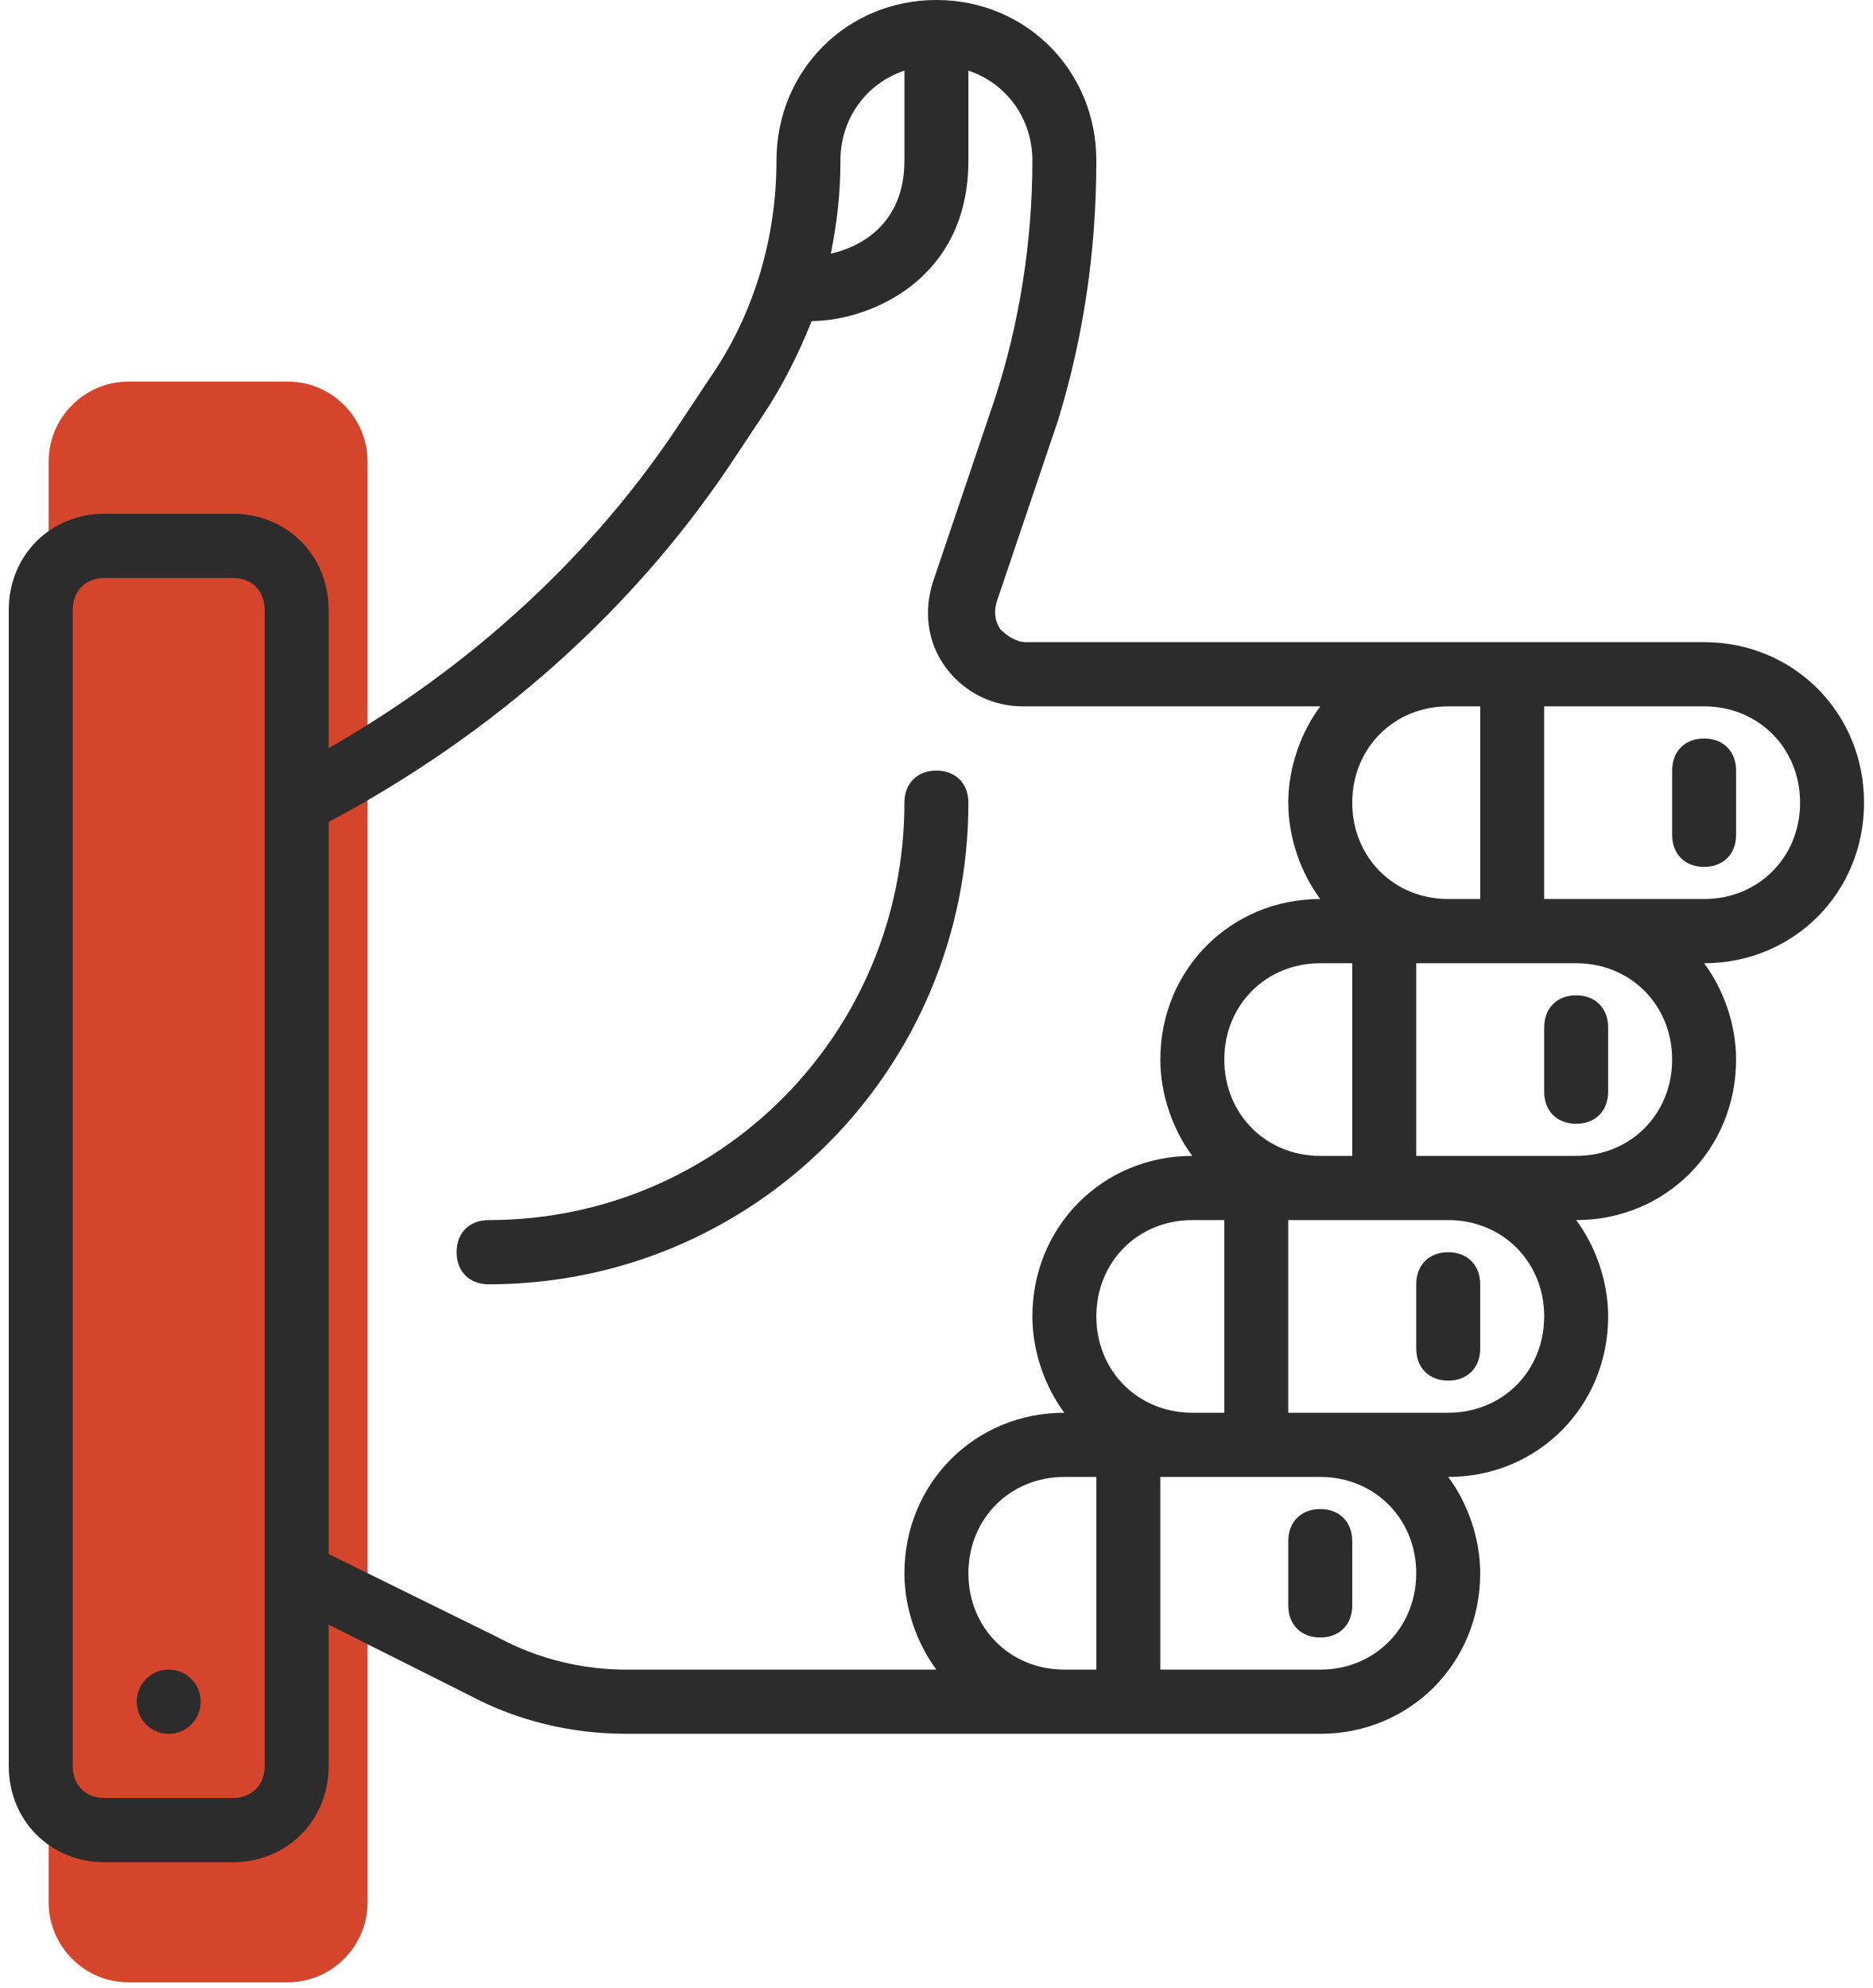
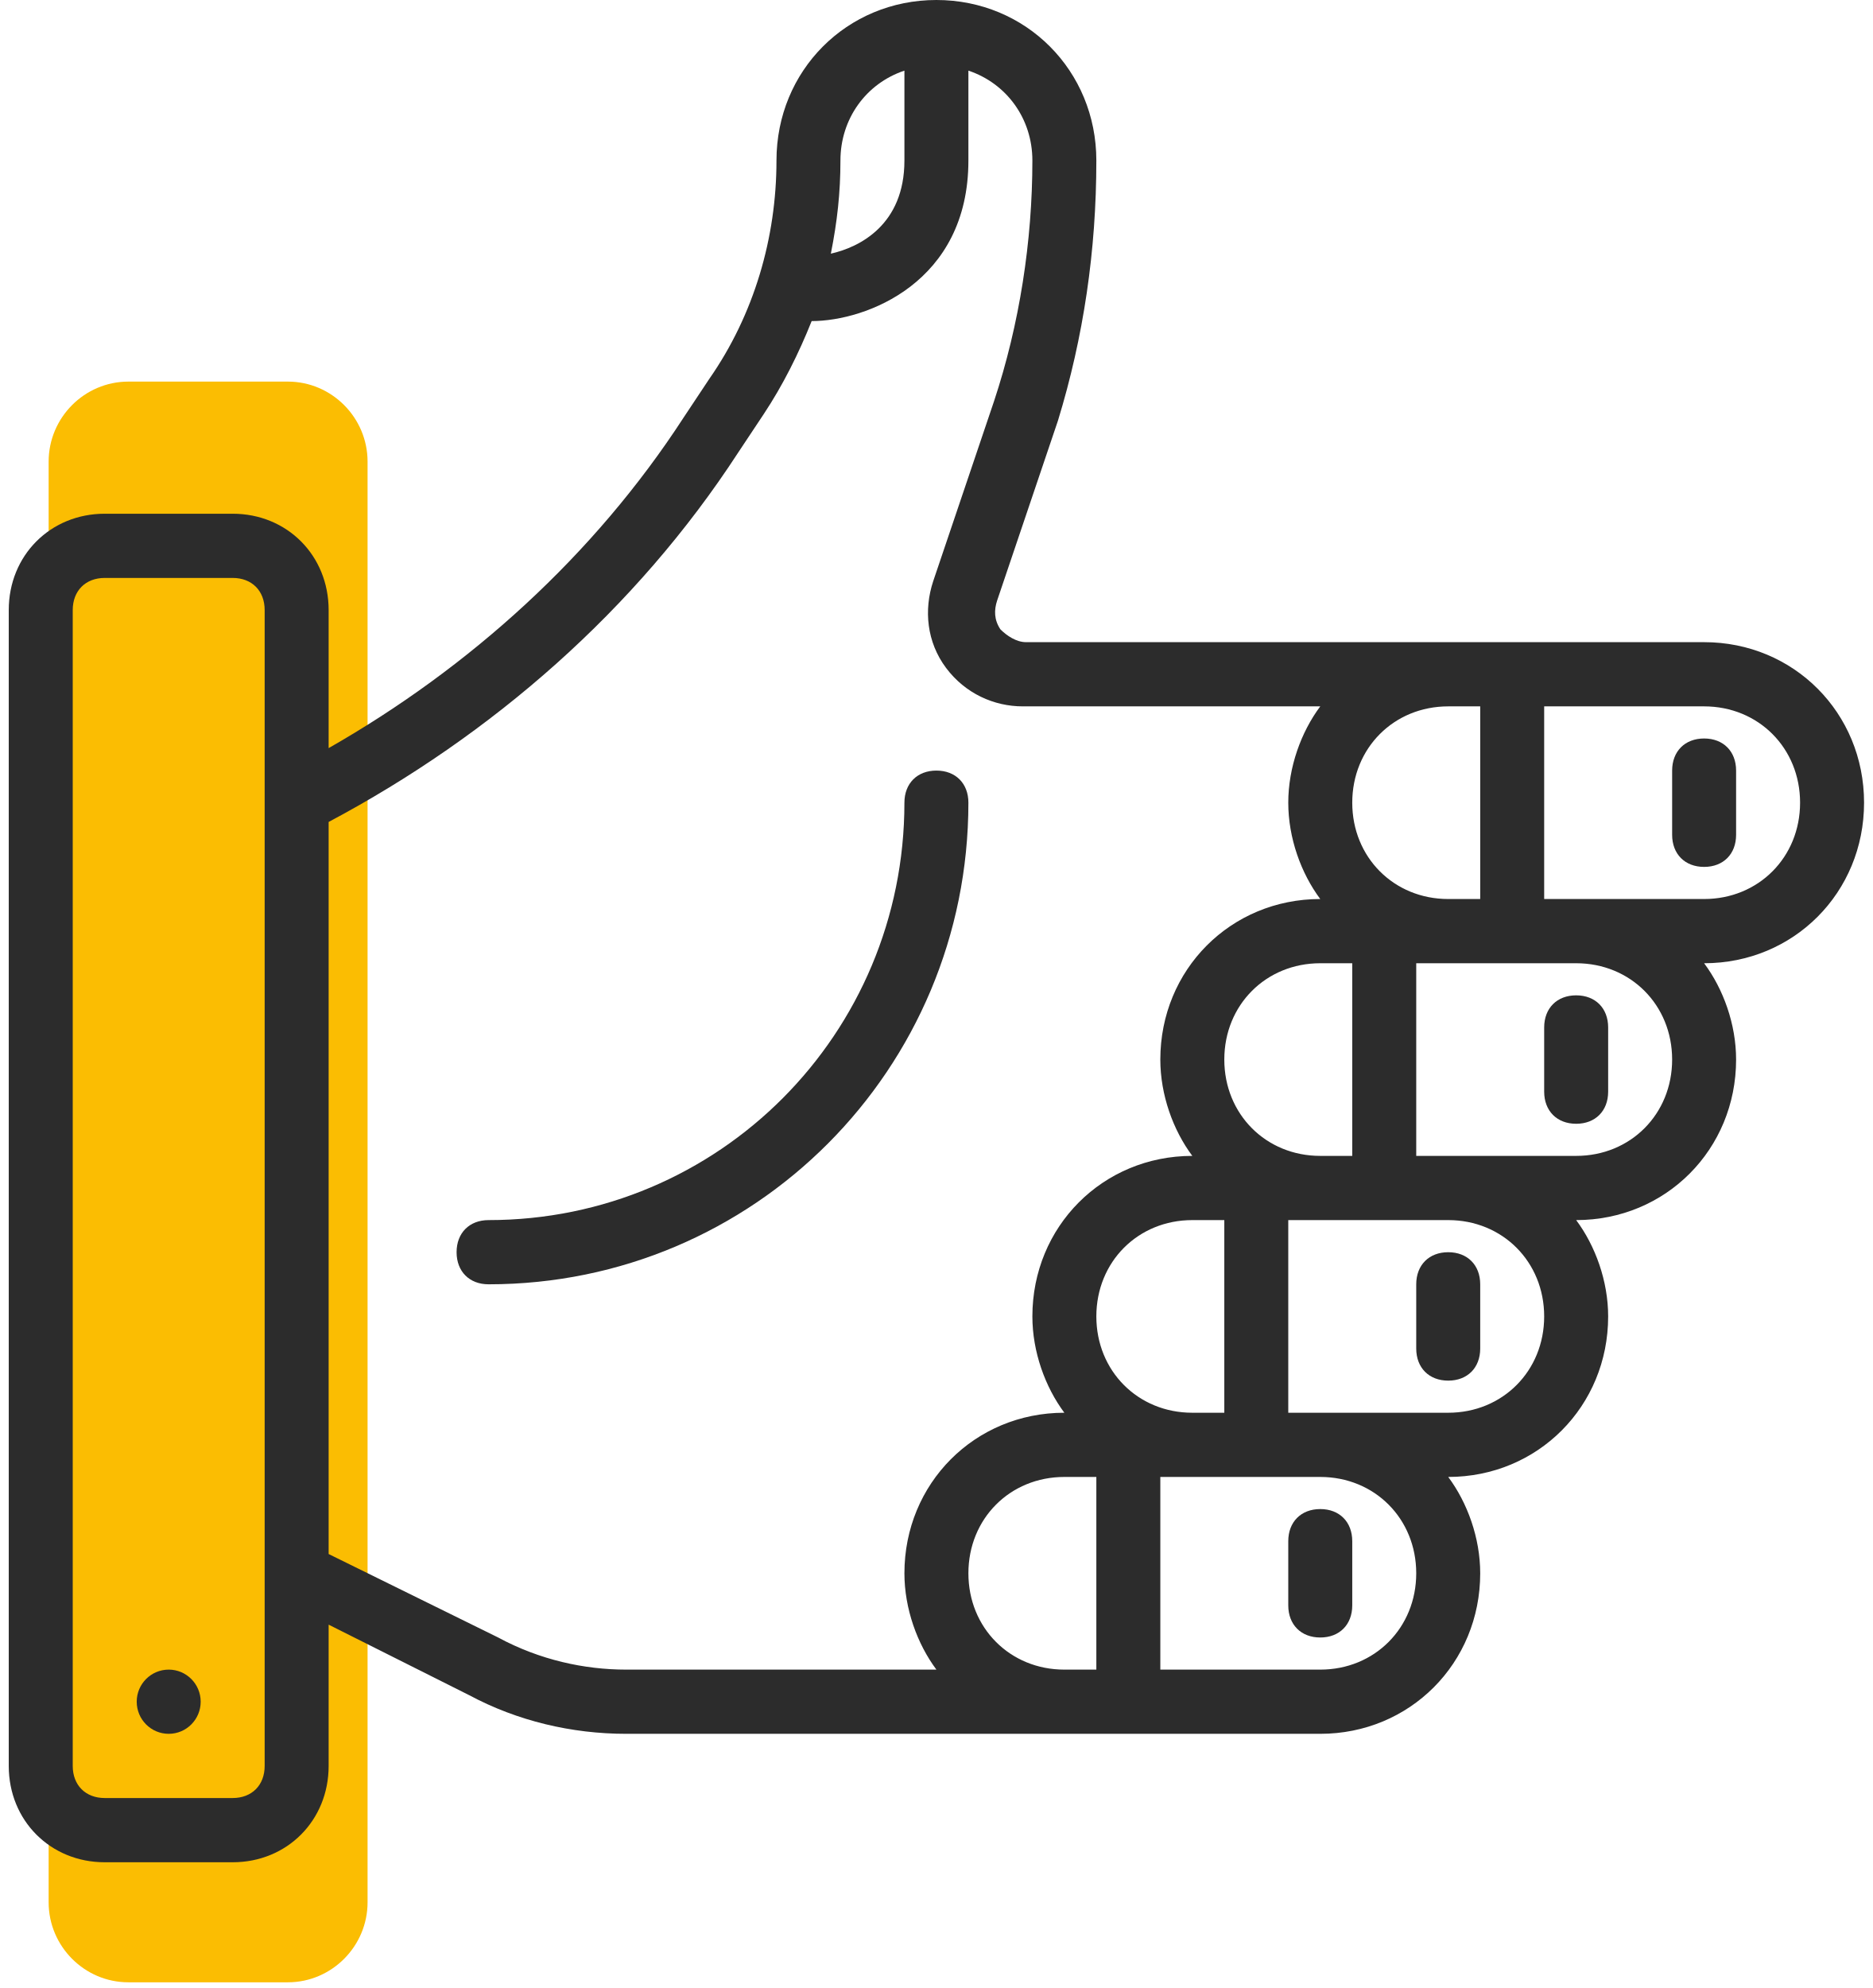
<svg xmlns="http://www.w3.org/2000/svg" width="98" height="104" viewBox="0 0 98 104" fill="none">
-   <path d="M6.717 103.702H15.062C17.357 103.702 19.234 101.818 19.234 99.515V24.15C19.234 21.847 17.357 19.963 15.062 19.963H6.717C4.422 19.963 2.545 21.847 2.545 24.15V99.515C2.545 101.818 4.422 103.702 6.717 103.702Z" fill="#D4452C" />
+   <path d="M6.717 103.702H15.062C17.357 103.702 19.234 101.818 19.234 99.515V24.15C19.234 21.847 17.357 19.963 15.062 19.963H6.717C4.422 19.963 2.545 21.847 2.545 24.15V99.515C2.545 101.818 4.422 103.702 6.717 103.702Z" fill="#FBBD02" />
  <path d="M89.172 33.594H75.782H53.687C53.185 33.594 52.682 33.258 52.348 32.922C52.013 32.418 52.013 31.914 52.18 31.41L55.361 22.004C56.7 17.637 57.369 13.101 57.369 8.398C57.369 3.695 53.687 0 49 0C44.313 0 40.631 3.695 40.631 8.398C40.631 12.43 39.459 16.461 37.116 19.82L35.777 21.836C31.09 29.058 24.562 34.937 17.197 39.137V31.914C17.197 29.058 15.021 26.875 12.175 26.875H5.48C2.634 26.875 0.458 29.058 0.458 31.914V92.383C0.458 95.238 2.634 97.422 5.48 97.422H12.175C15.021 97.422 17.197 95.238 17.197 92.383V84.992L24.562 88.687C27.073 90.031 29.918 90.703 32.764 90.703H55.695H69.086C73.773 90.703 77.456 87.008 77.456 82.305C77.456 80.457 76.786 78.609 75.782 77.265C80.468 77.265 84.151 73.57 84.151 68.867C84.151 67.019 83.481 65.172 82.477 63.828C87.164 63.828 90.846 60.133 90.846 55.429C90.846 53.582 90.177 51.734 89.172 50.391C93.859 50.391 97.542 46.695 97.542 41.992C97.542 37.289 93.859 33.594 89.172 33.594ZM75.782 47.031C72.936 47.031 70.76 44.847 70.76 41.992C70.76 39.137 72.936 36.953 75.782 36.953H77.456V47.031H75.782ZM69.086 60.469C66.241 60.469 64.065 58.285 64.065 55.429C64.065 52.574 66.241 50.391 69.086 50.391H70.76V60.469H69.086ZM62.391 73.906C59.545 73.906 57.369 71.722 57.369 68.867C57.369 66.011 59.545 63.828 62.391 63.828H64.065V73.906H62.391ZM55.695 87.344C52.85 87.344 50.674 85.16 50.674 82.305C50.674 79.449 52.85 77.265 55.695 77.265H57.369V87.344H55.695ZM47.326 3.695V8.398C47.326 11.758 44.983 12.934 43.476 13.27C43.811 11.59 43.978 10.078 43.978 8.398C43.978 6.215 45.318 4.367 47.326 3.695ZM13.849 92.383C13.849 93.39 13.18 94.062 12.175 94.062H5.48C4.476 94.062 3.806 93.39 3.806 92.383V31.914C3.806 30.906 4.476 30.234 5.48 30.234H12.175C13.18 30.234 13.849 30.906 13.849 31.914V92.383ZM26.068 85.664L17.197 81.297V43C25.733 38.465 33.266 31.914 38.622 23.683L39.961 21.668C40.966 20.156 41.803 18.477 42.472 16.797C45.318 16.797 50.674 14.781 50.674 8.398V3.695C52.682 4.367 54.022 6.215 54.022 8.398C54.022 12.598 53.352 16.965 52.013 20.996L48.833 30.402C48.331 31.914 48.498 33.594 49.502 34.937C50.507 36.281 52.013 36.953 53.519 36.953H69.086C68.082 38.297 67.412 40.144 67.412 41.992C67.412 43.84 68.082 45.687 69.086 47.031C64.4 47.031 60.717 50.726 60.717 55.429C60.717 57.277 61.386 59.125 62.391 60.469C57.704 60.469 54.022 64.164 54.022 68.867C54.022 70.715 54.691 72.562 55.695 73.906C51.009 73.906 47.326 77.601 47.326 82.305C47.326 84.152 47.996 86 49 87.344H32.764C30.588 87.344 28.244 86.84 26.068 85.664ZM74.108 82.305C74.108 85.16 71.932 87.344 69.086 87.344H60.717V77.265H62.391H69.086C71.932 77.265 74.108 79.449 74.108 82.305ZM80.803 68.867C80.803 71.722 78.627 73.906 75.782 73.906H69.086H67.412V63.828H69.086H75.782C78.627 63.828 80.803 66.011 80.803 68.867ZM87.499 55.429C87.499 58.285 85.323 60.469 82.477 60.469H75.782H74.108V50.391H75.782H82.477C85.323 50.391 87.499 52.574 87.499 55.429ZM89.172 47.031H82.477H80.803V36.953H89.172C92.018 36.953 94.194 39.137 94.194 41.992C94.194 44.847 92.018 47.031 89.172 47.031Z" fill="#2C2C2C" />
  <path d="M8.828 90.703C9.752 90.703 10.501 89.951 10.501 89.023C10.501 88.096 9.752 87.344 8.828 87.344C7.903 87.344 7.154 88.096 7.154 89.023C7.154 89.951 7.903 90.703 8.828 90.703Z" fill="#2C2C2C" />
  <path d="M49 40.312C47.996 40.312 47.326 40.984 47.326 41.992C47.326 54.086 37.618 63.828 25.566 63.828C24.562 63.828 23.892 64.5 23.892 65.508C23.892 66.515 24.562 67.187 25.566 67.187C39.459 67.187 50.674 55.933 50.674 41.992C50.674 40.984 50.004 40.312 49 40.312Z" fill="#2C2C2C" />
  <path d="M89.172 38.633C88.168 38.633 87.499 39.305 87.499 40.312V43.672C87.499 44.679 88.168 45.351 89.172 45.351C90.177 45.351 90.846 44.679 90.846 43.672V40.312C90.846 39.305 90.177 38.633 89.172 38.633Z" fill="#2C2C2C" />
  <path d="M82.477 58.789C83.481 58.789 84.151 58.117 84.151 57.109V53.75C84.151 52.742 83.481 52.07 82.477 52.07C81.473 52.07 80.803 52.742 80.803 53.75V57.109C80.803 58.117 81.473 58.789 82.477 58.789Z" fill="#2C2C2C" />
  <path d="M75.782 72.226C76.786 72.226 77.456 71.555 77.456 70.547V67.187C77.456 66.18 76.786 65.508 75.782 65.508C74.777 65.508 74.108 66.18 74.108 67.187V70.547C74.108 71.555 74.777 72.226 75.782 72.226Z" fill="#2C2C2C" />
  <path d="M69.086 85.664C70.091 85.664 70.76 84.992 70.76 83.984V80.625C70.76 79.617 70.091 78.945 69.086 78.945C68.082 78.945 67.412 79.617 67.412 80.625V83.984C67.412 84.992 68.082 85.664 69.086 85.664Z" fill="#2C2C2C" />
</svg>
